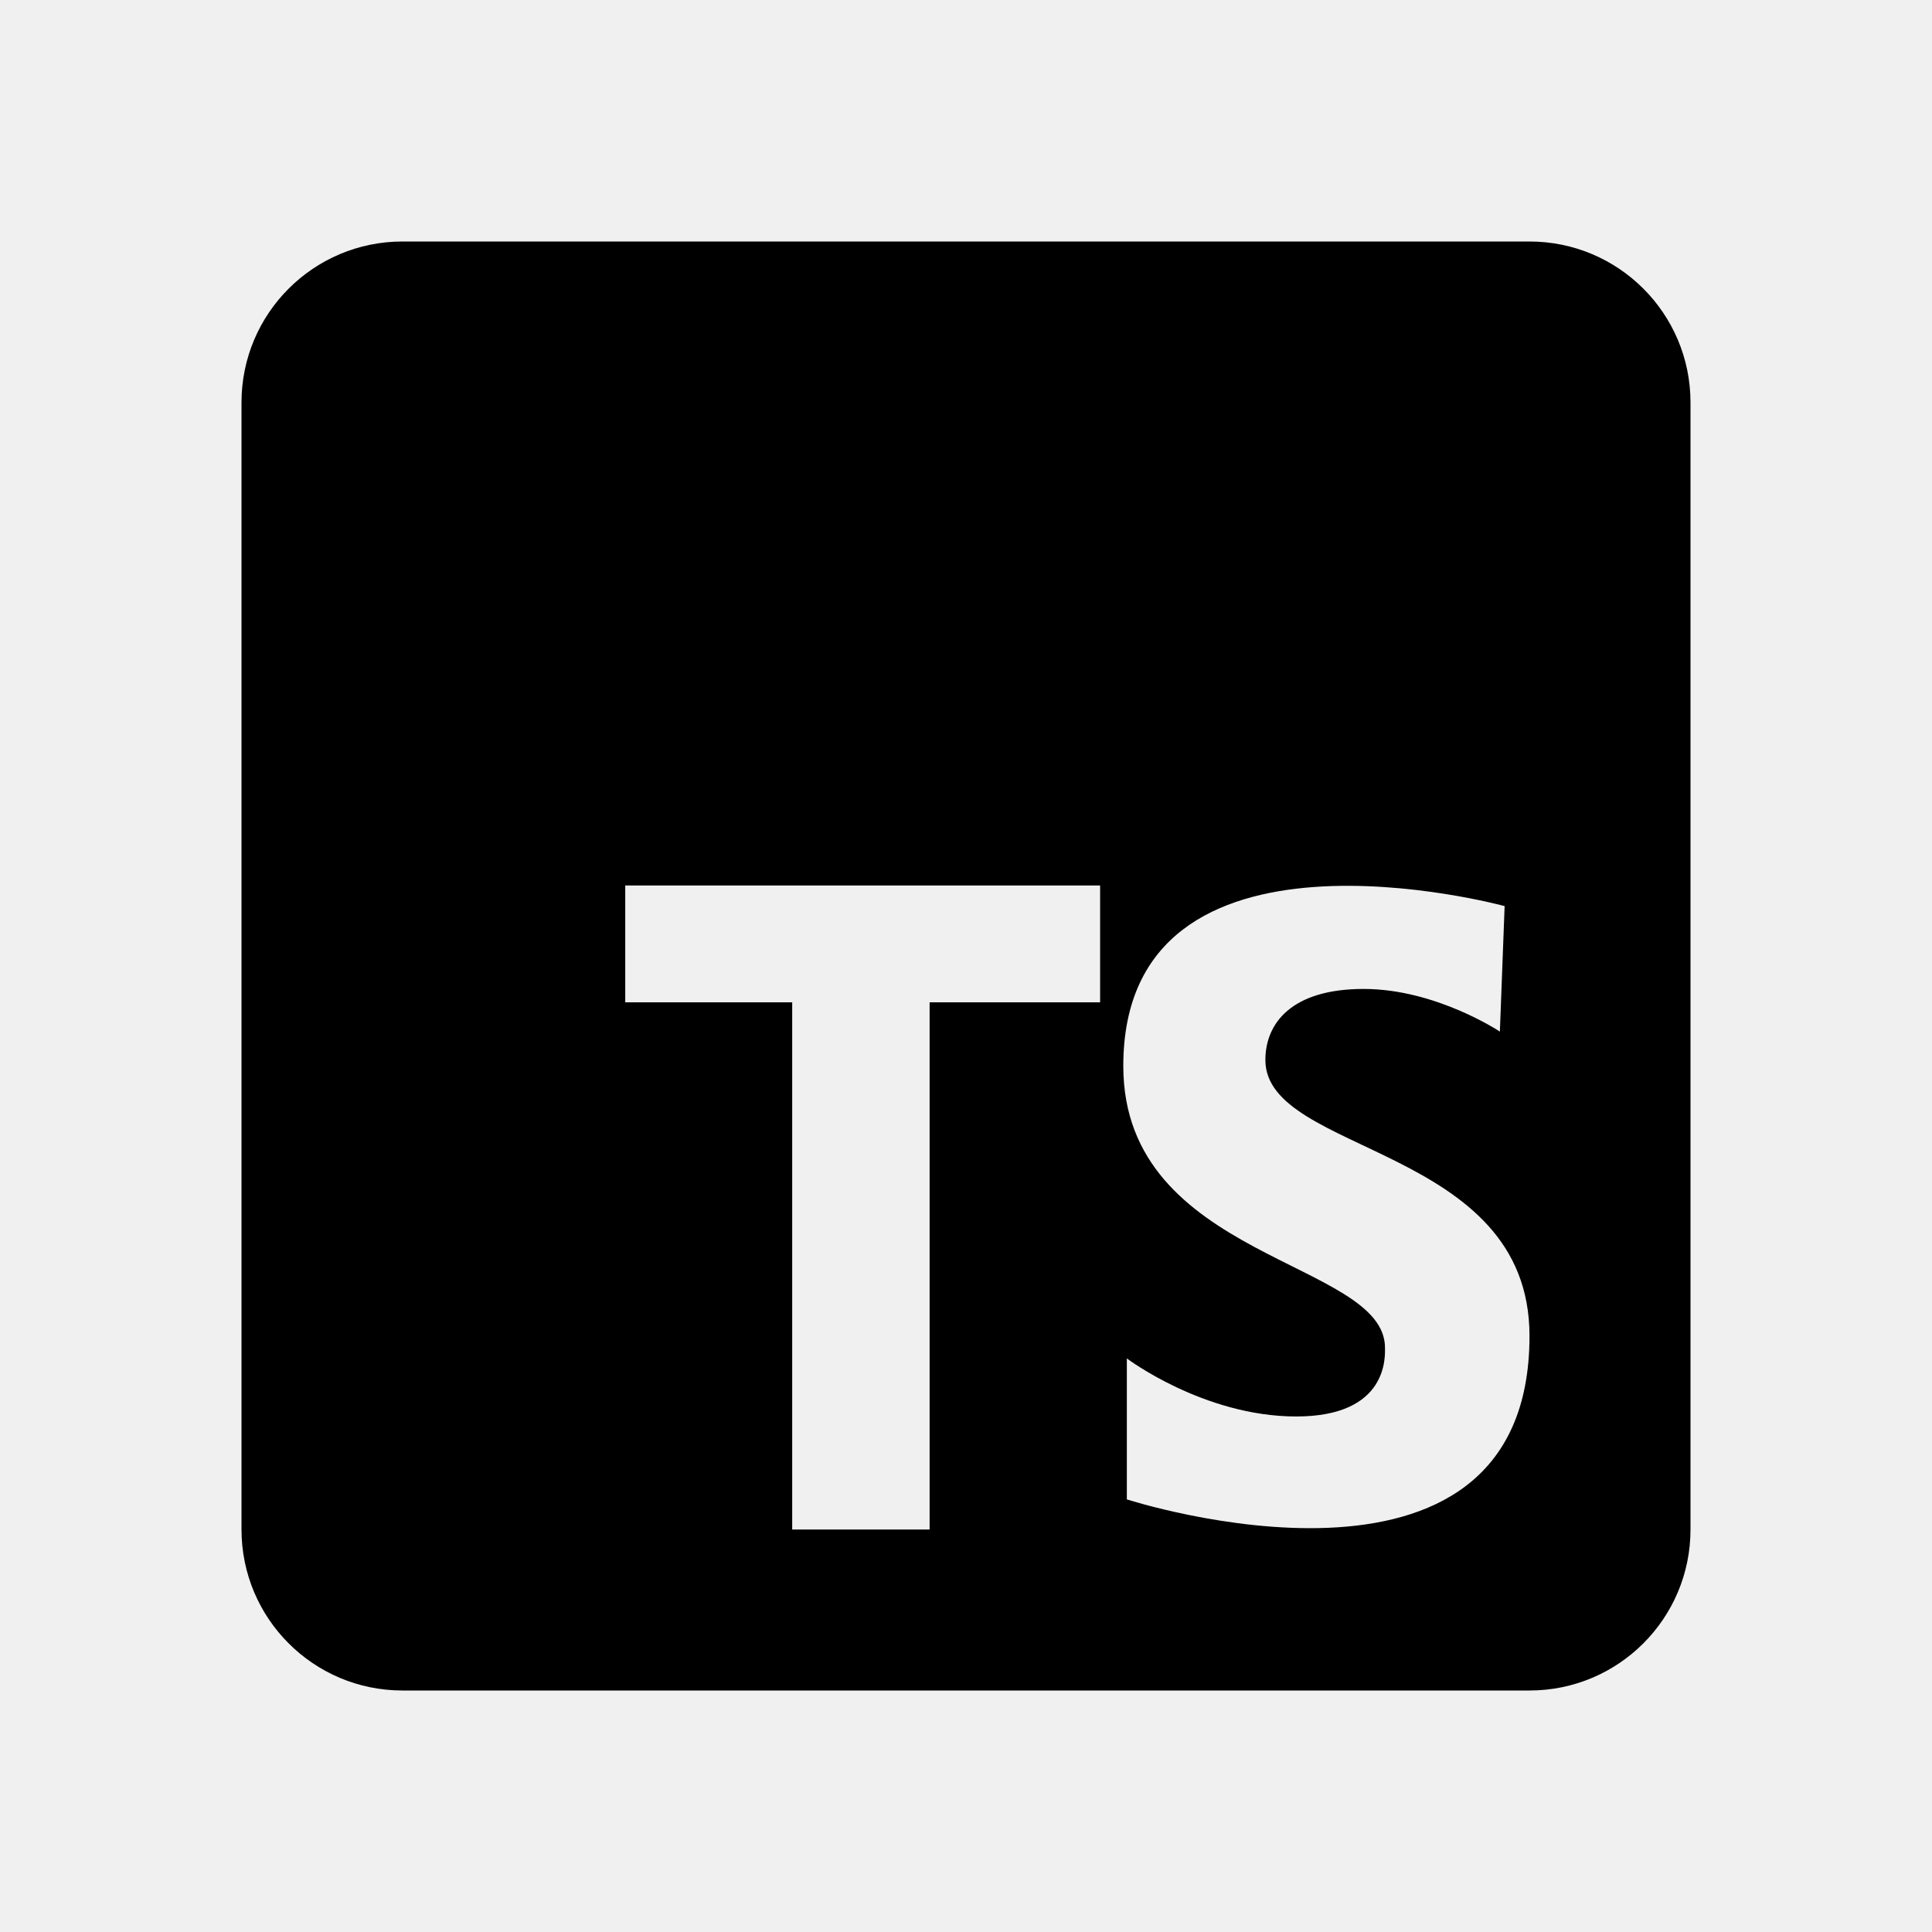
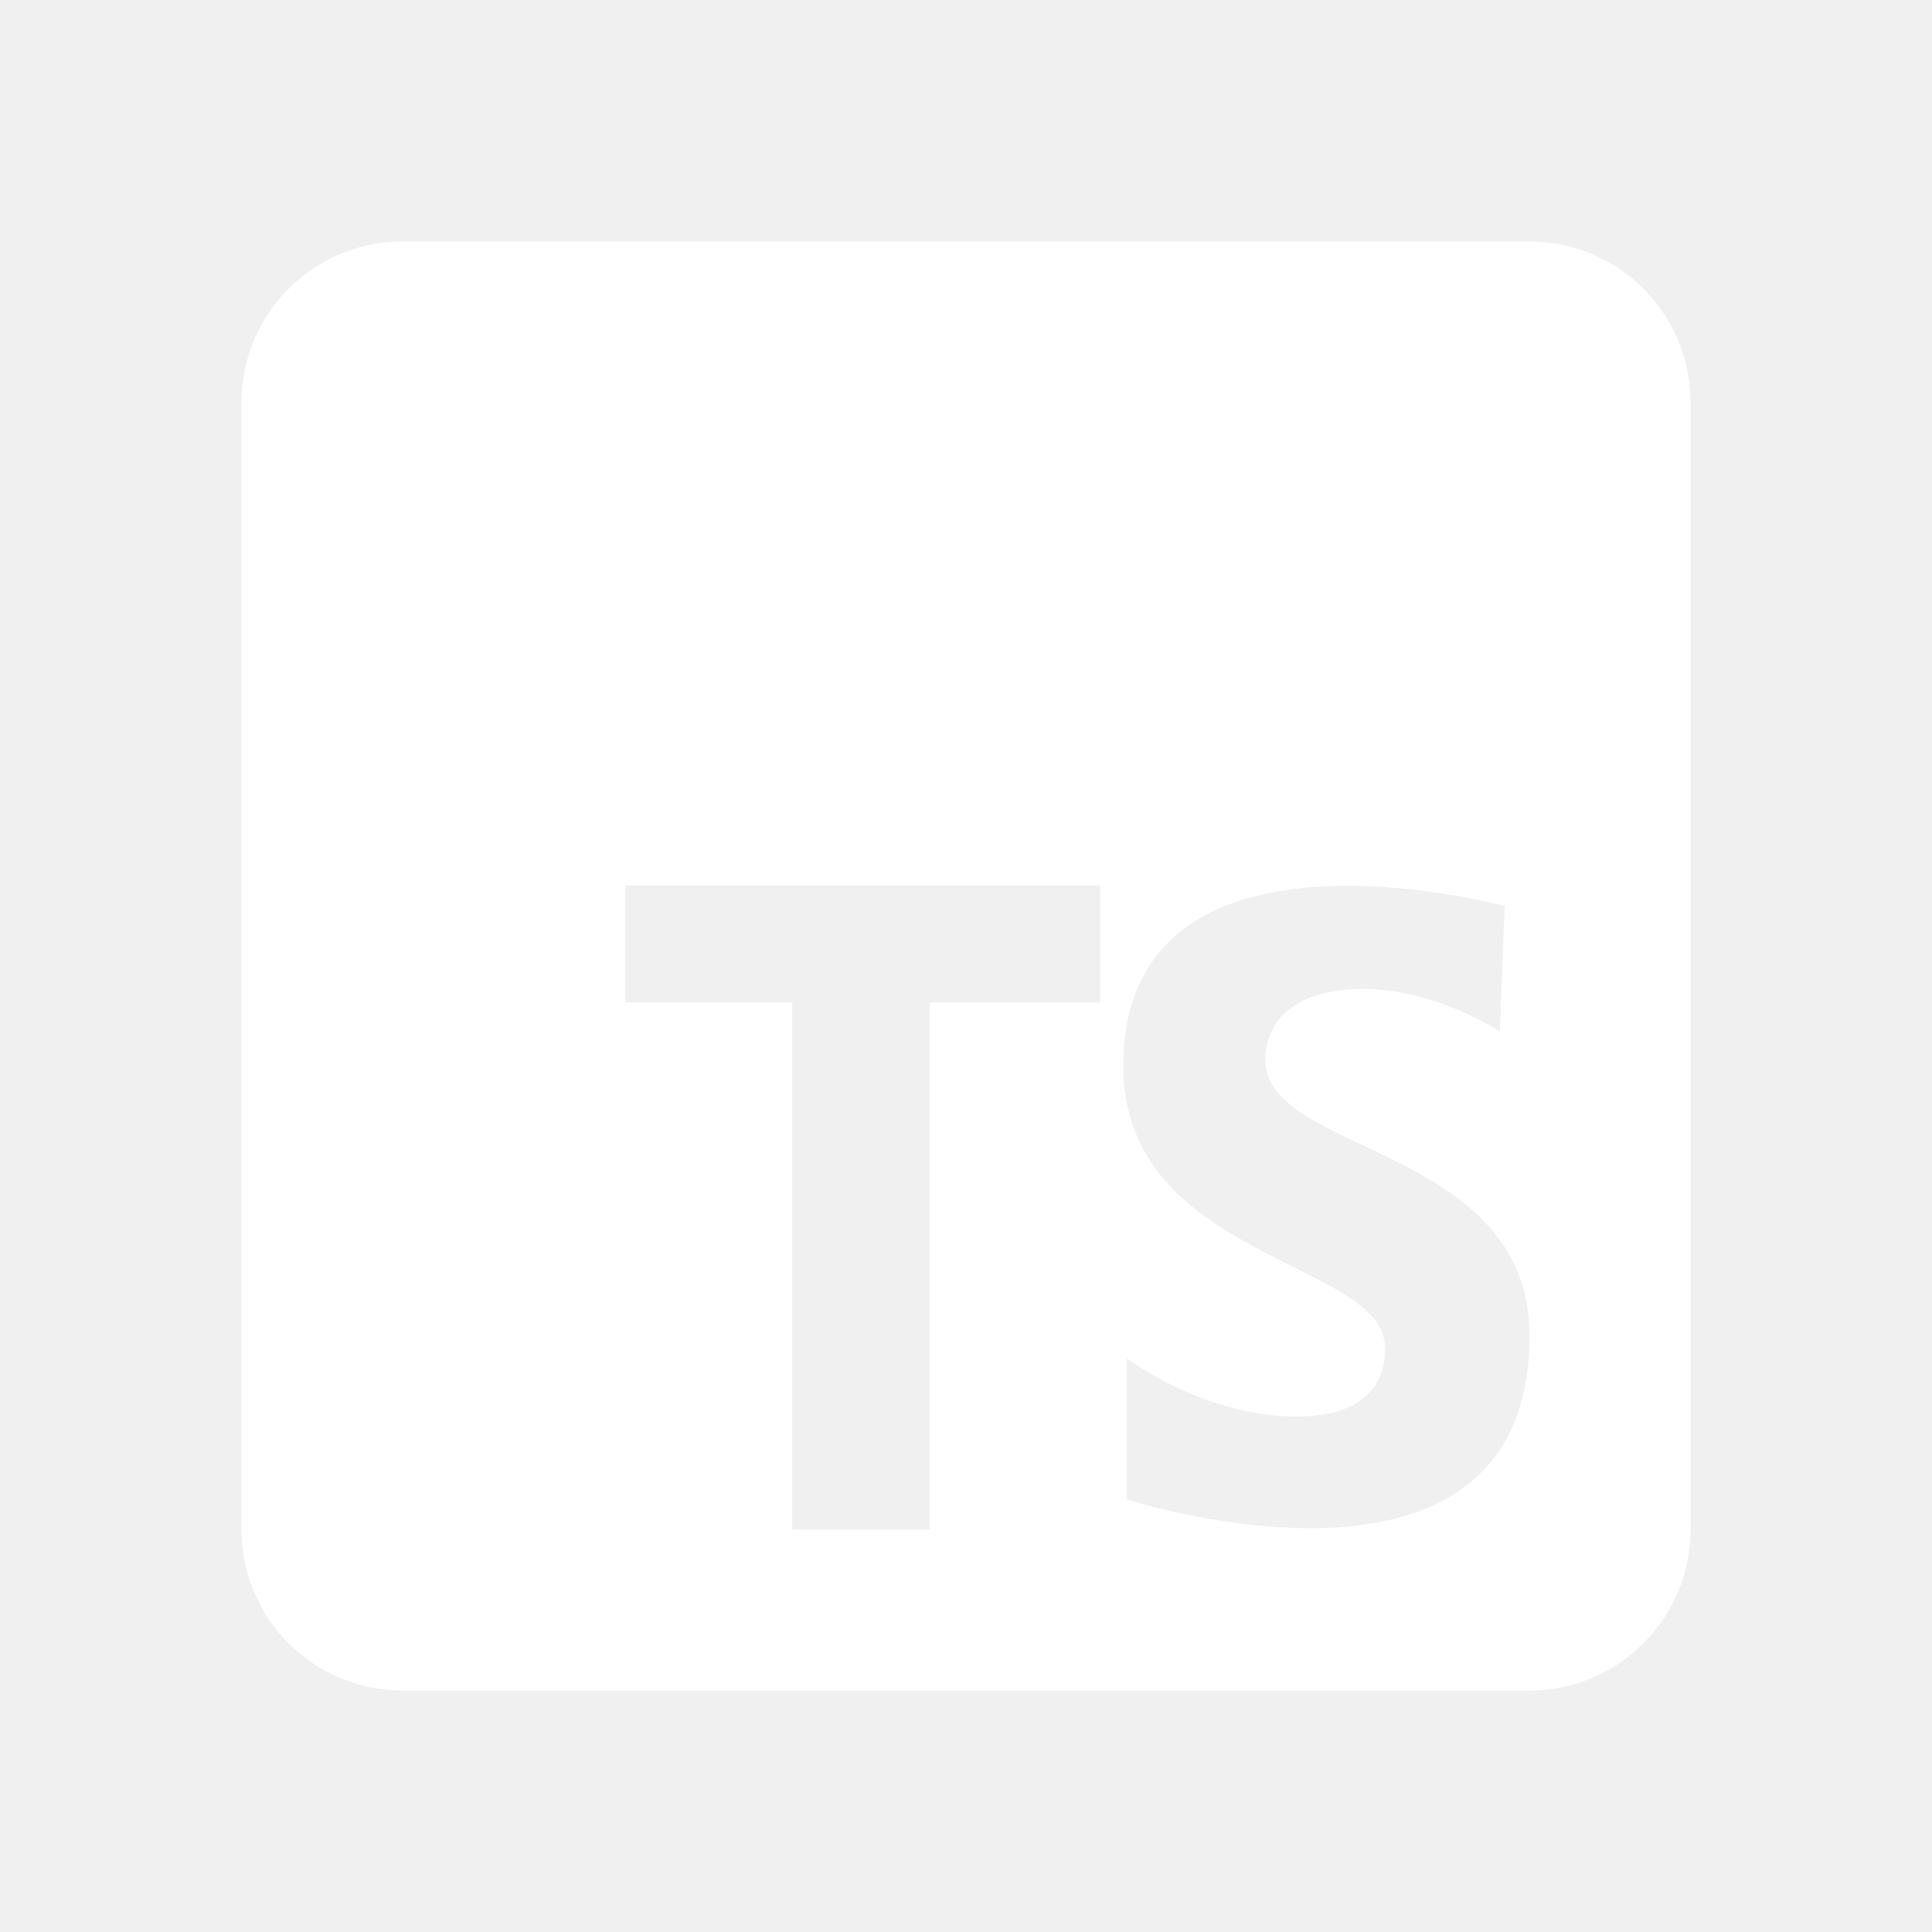
- <svg xmlns="http://www.w3.org/2000/svg" fill="#000000" viewBox="0 0 24 24" width="192px" height="192px">
+ <svg xmlns="http://www.w3.org/2000/svg" fill="#ffffff" viewBox="0 0 24 24" width="192px" height="192px">
  <path d="M3,5v14c0,1.105,0.895,2,2,2h14c1.105,0,2-0.895,2-2V5c0-1.105-0.895-2-2-2H5C3.895,3,3,3.895,3,5z M13.666,12.451h-2.118 V19H9.841v-6.549H7.767V11h5.899V12.451z M13.998,18.626v-1.751c0,0,0.956,0.721,2.104,0.721c1.148,0,1.103-0.75,1.103-0.853 c0-1.089-3.251-1.089-3.251-3.501c0-3.281,4.737-1.986,4.737-1.986l-0.059,1.559c0,0-0.794-0.53-1.692-0.53 c-0.897,0-1.221,0.427-1.221,0.883c0,1.177,3.281,1.059,3.281,3.428C19,20.244,13.998,18.626,13.998,18.626z" />
</svg>
